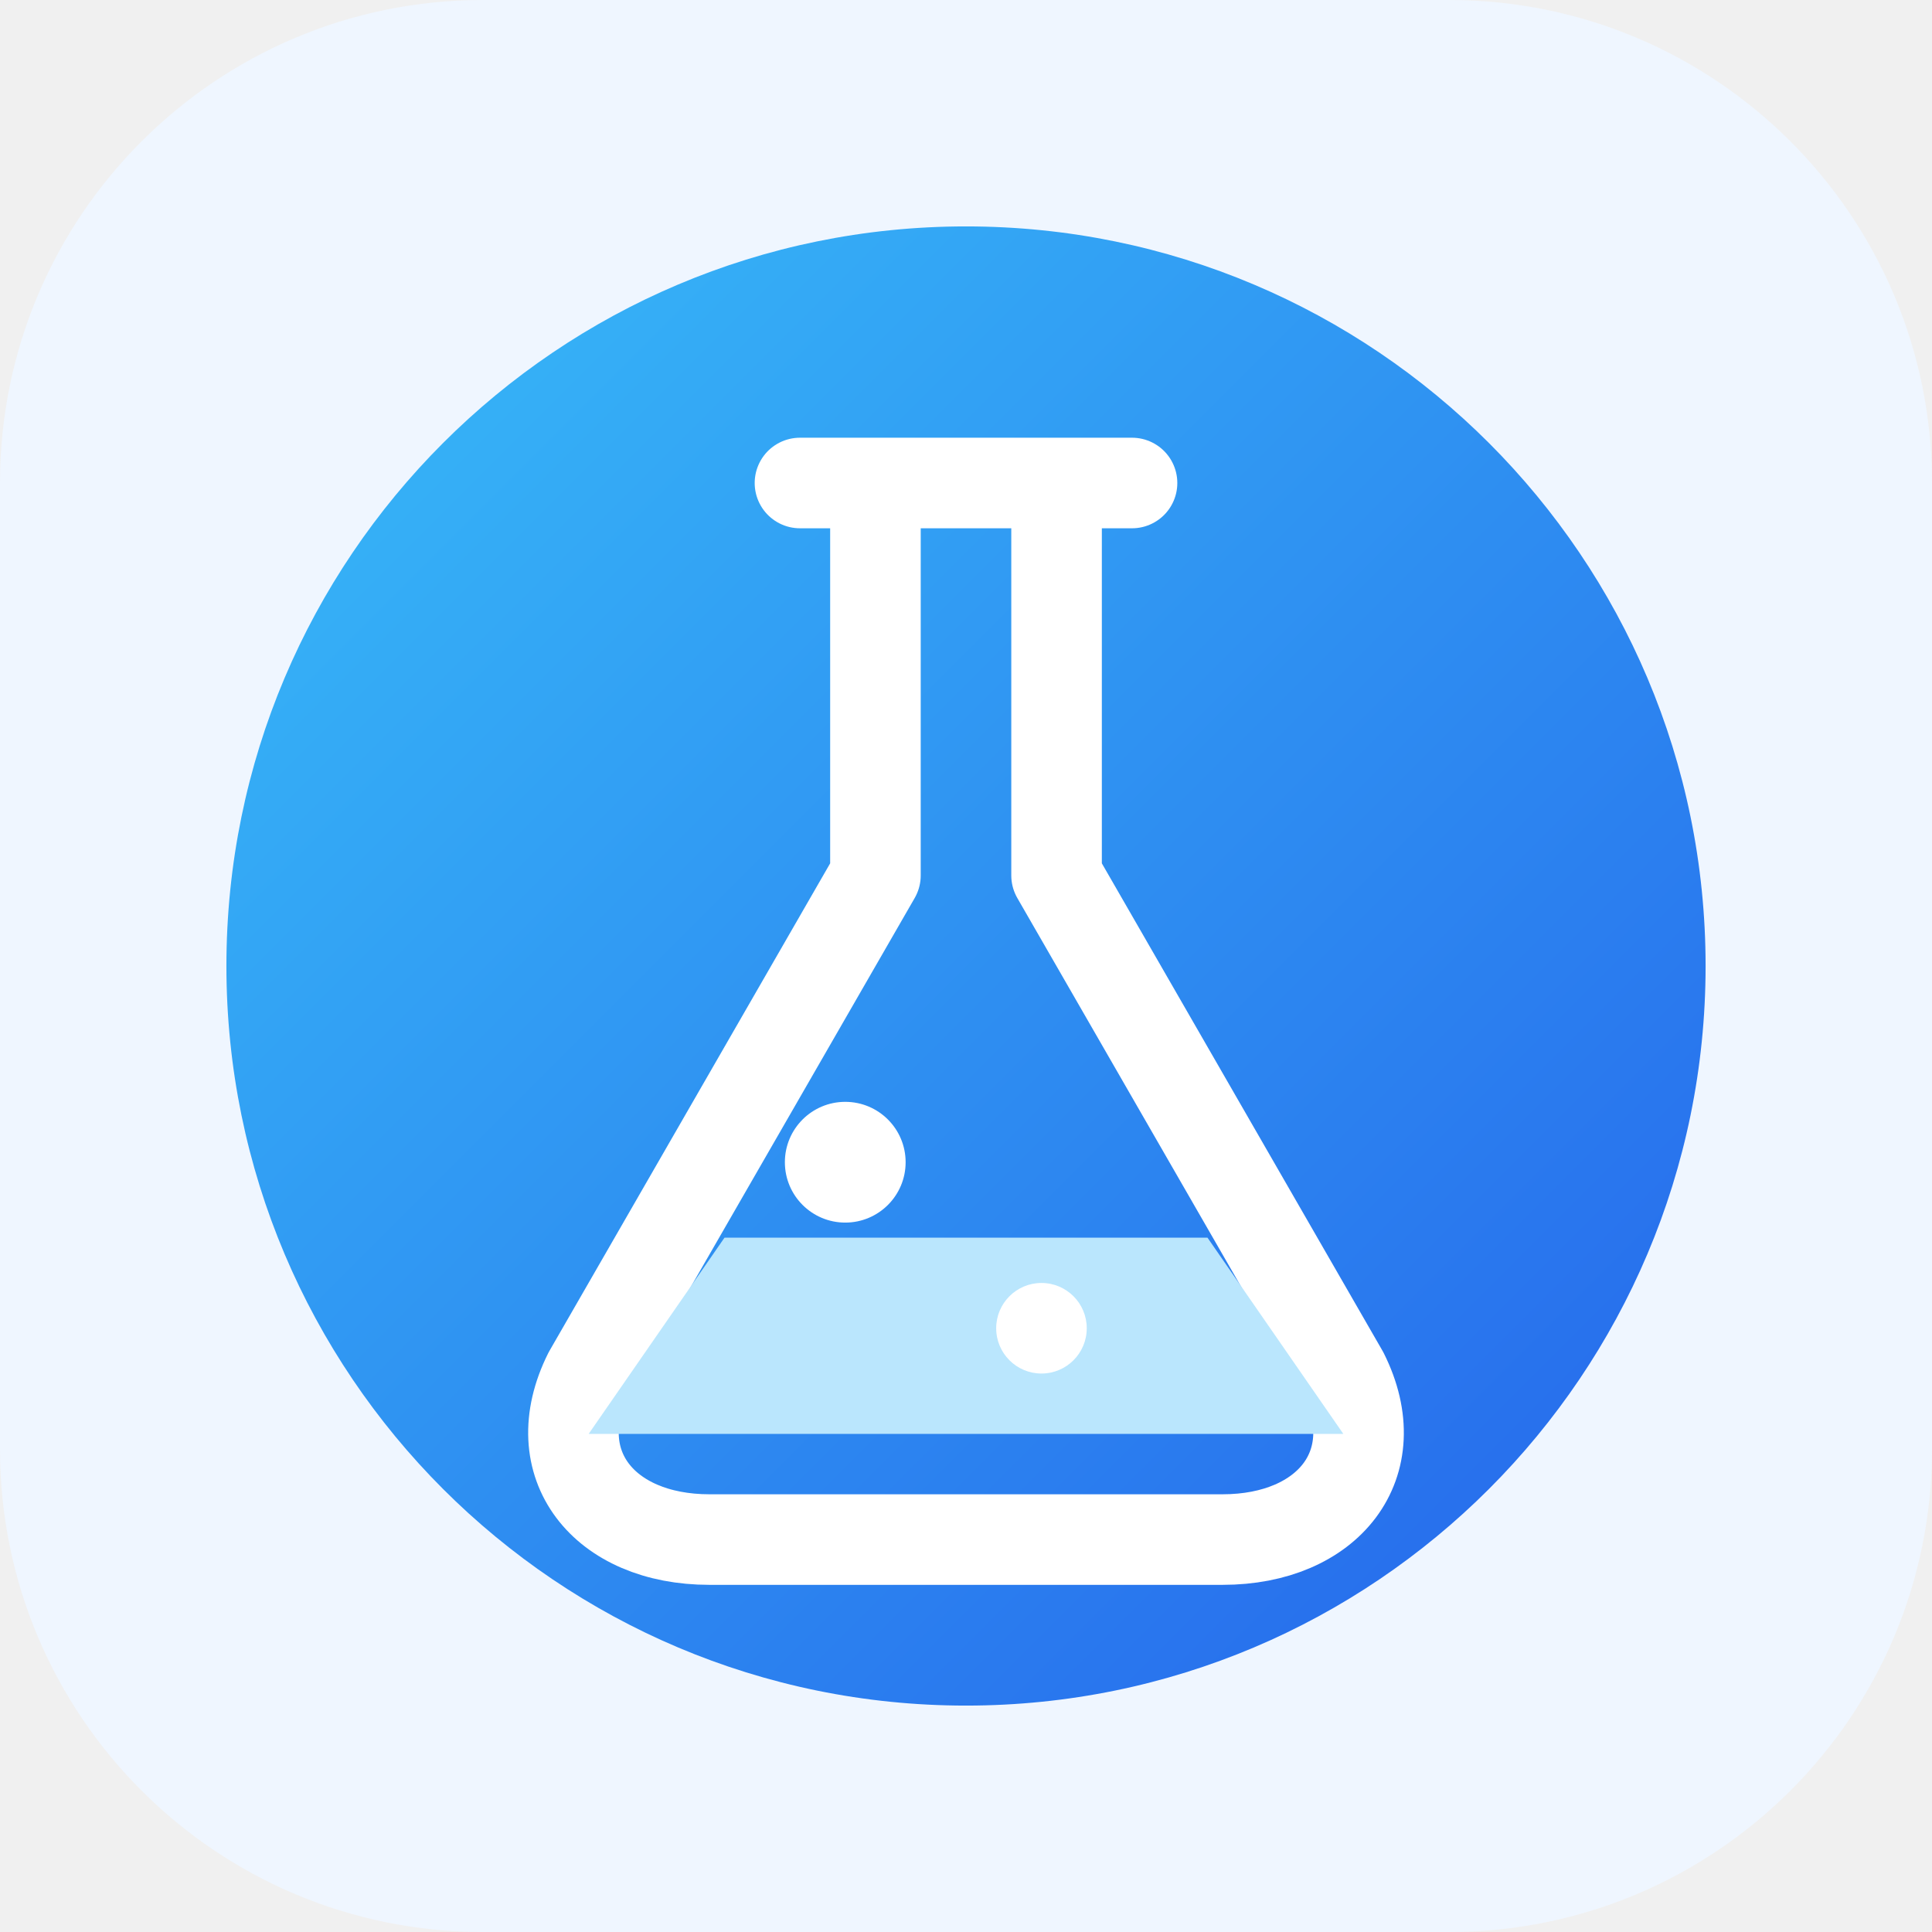
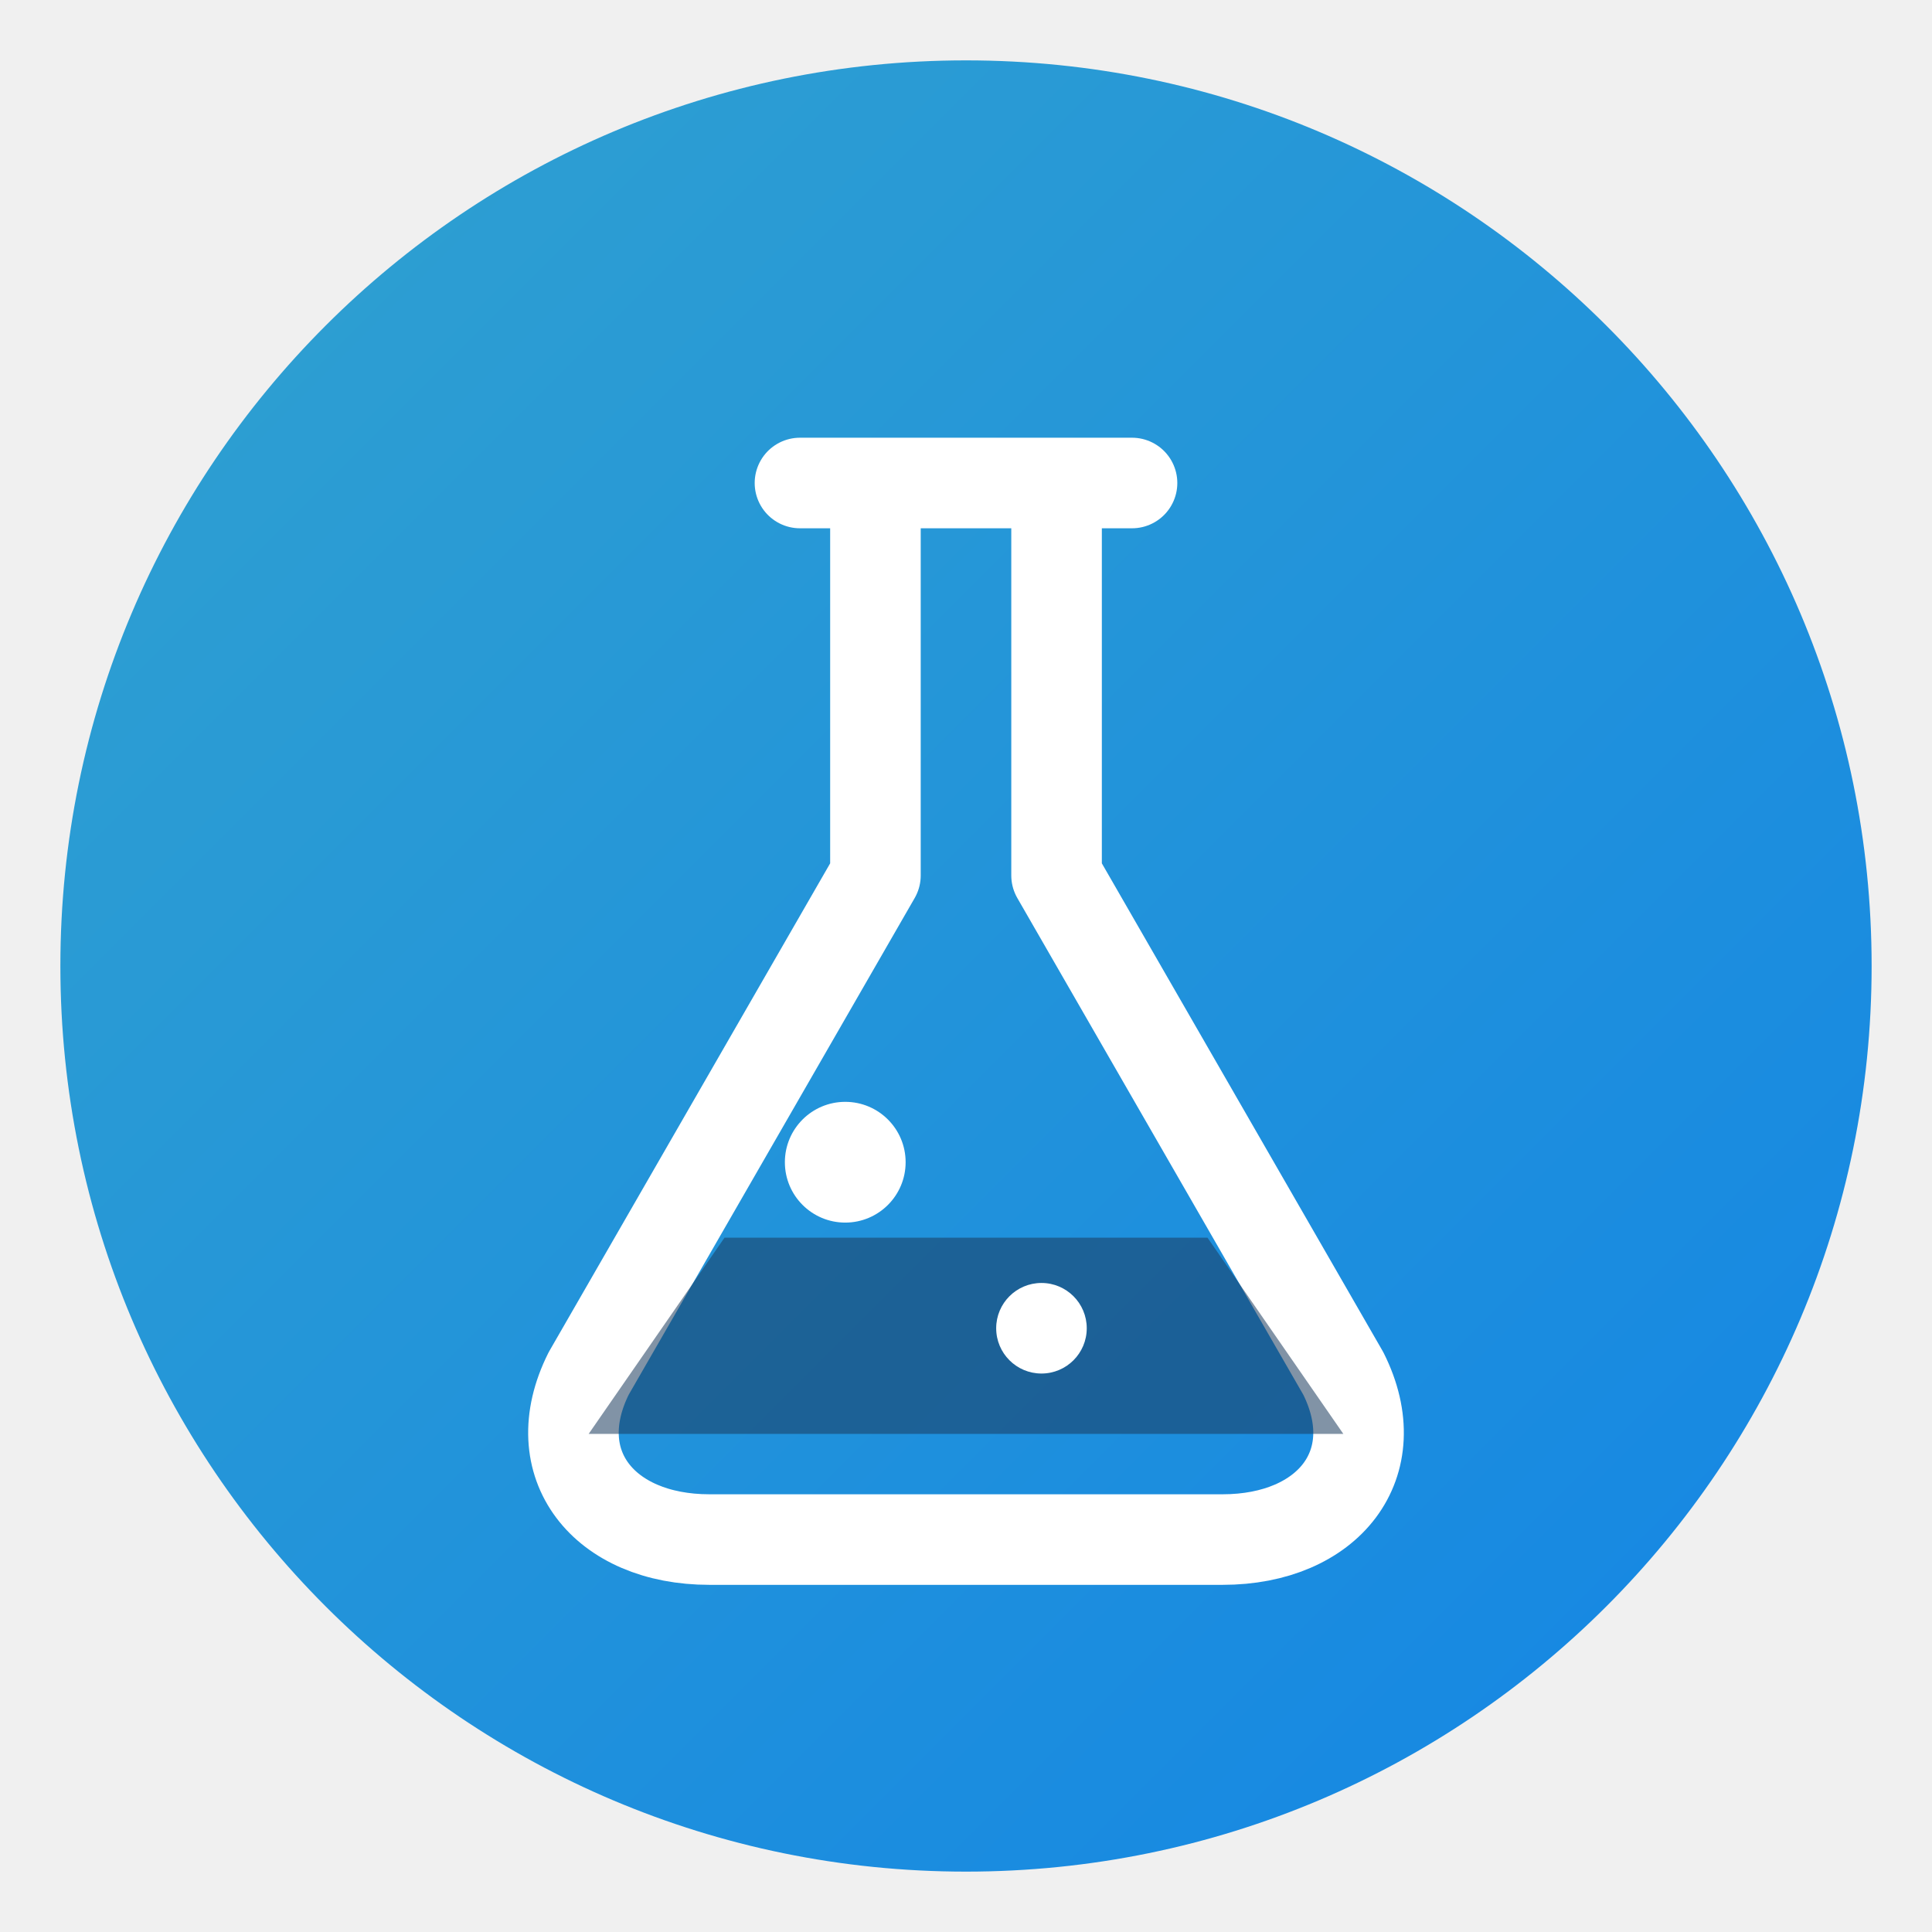
<svg xmlns="http://www.w3.org/2000/svg" viewBox="0 0 128 128" role="img" aria-label="LabBook logo">
  <defs>
    <linearGradient id="blue" x1="0" y1="0" x2="1" y2="1">
-       <stop offset="0%" stop-color="#38bdf8" />
-       <stop offset="100%" stop-color="#2563eb" />
+       <stop offset="0%" stop-color="#31a2cf" />
+       <stop offset="100%" stop-color="#1385e5" />
    </linearGradient>
  </defs>
-   <rect width="128" height="128" rx="32" fill="#eff6ff" />
-   <circle cx="64" cy="64" r="49" fill="url(#blue)" />
+   <circle cx="64" cy="64" r="60" fill="url(#blue)" />
  <path d="M53 32h22M58 32v26L39 91c-3 6 1 11 8 11h34c7 0 11-5 8-11L70 58V32" fill="none" stroke="#fff" stroke-width="6" stroke-linecap="round" stroke-linejoin="round" />
-   <path d="M48 82h32l9 13H39z" fill="#bae6fd" />
+   <path d="M48 82h32l9 13H39z" fill="#1a3a5c" opacity=".55" />
  <circle cx="56" cy="77" r="4" fill="#fff" />
  <circle cx="69" cy="88" r="3" fill="#fff" />
</svg>
